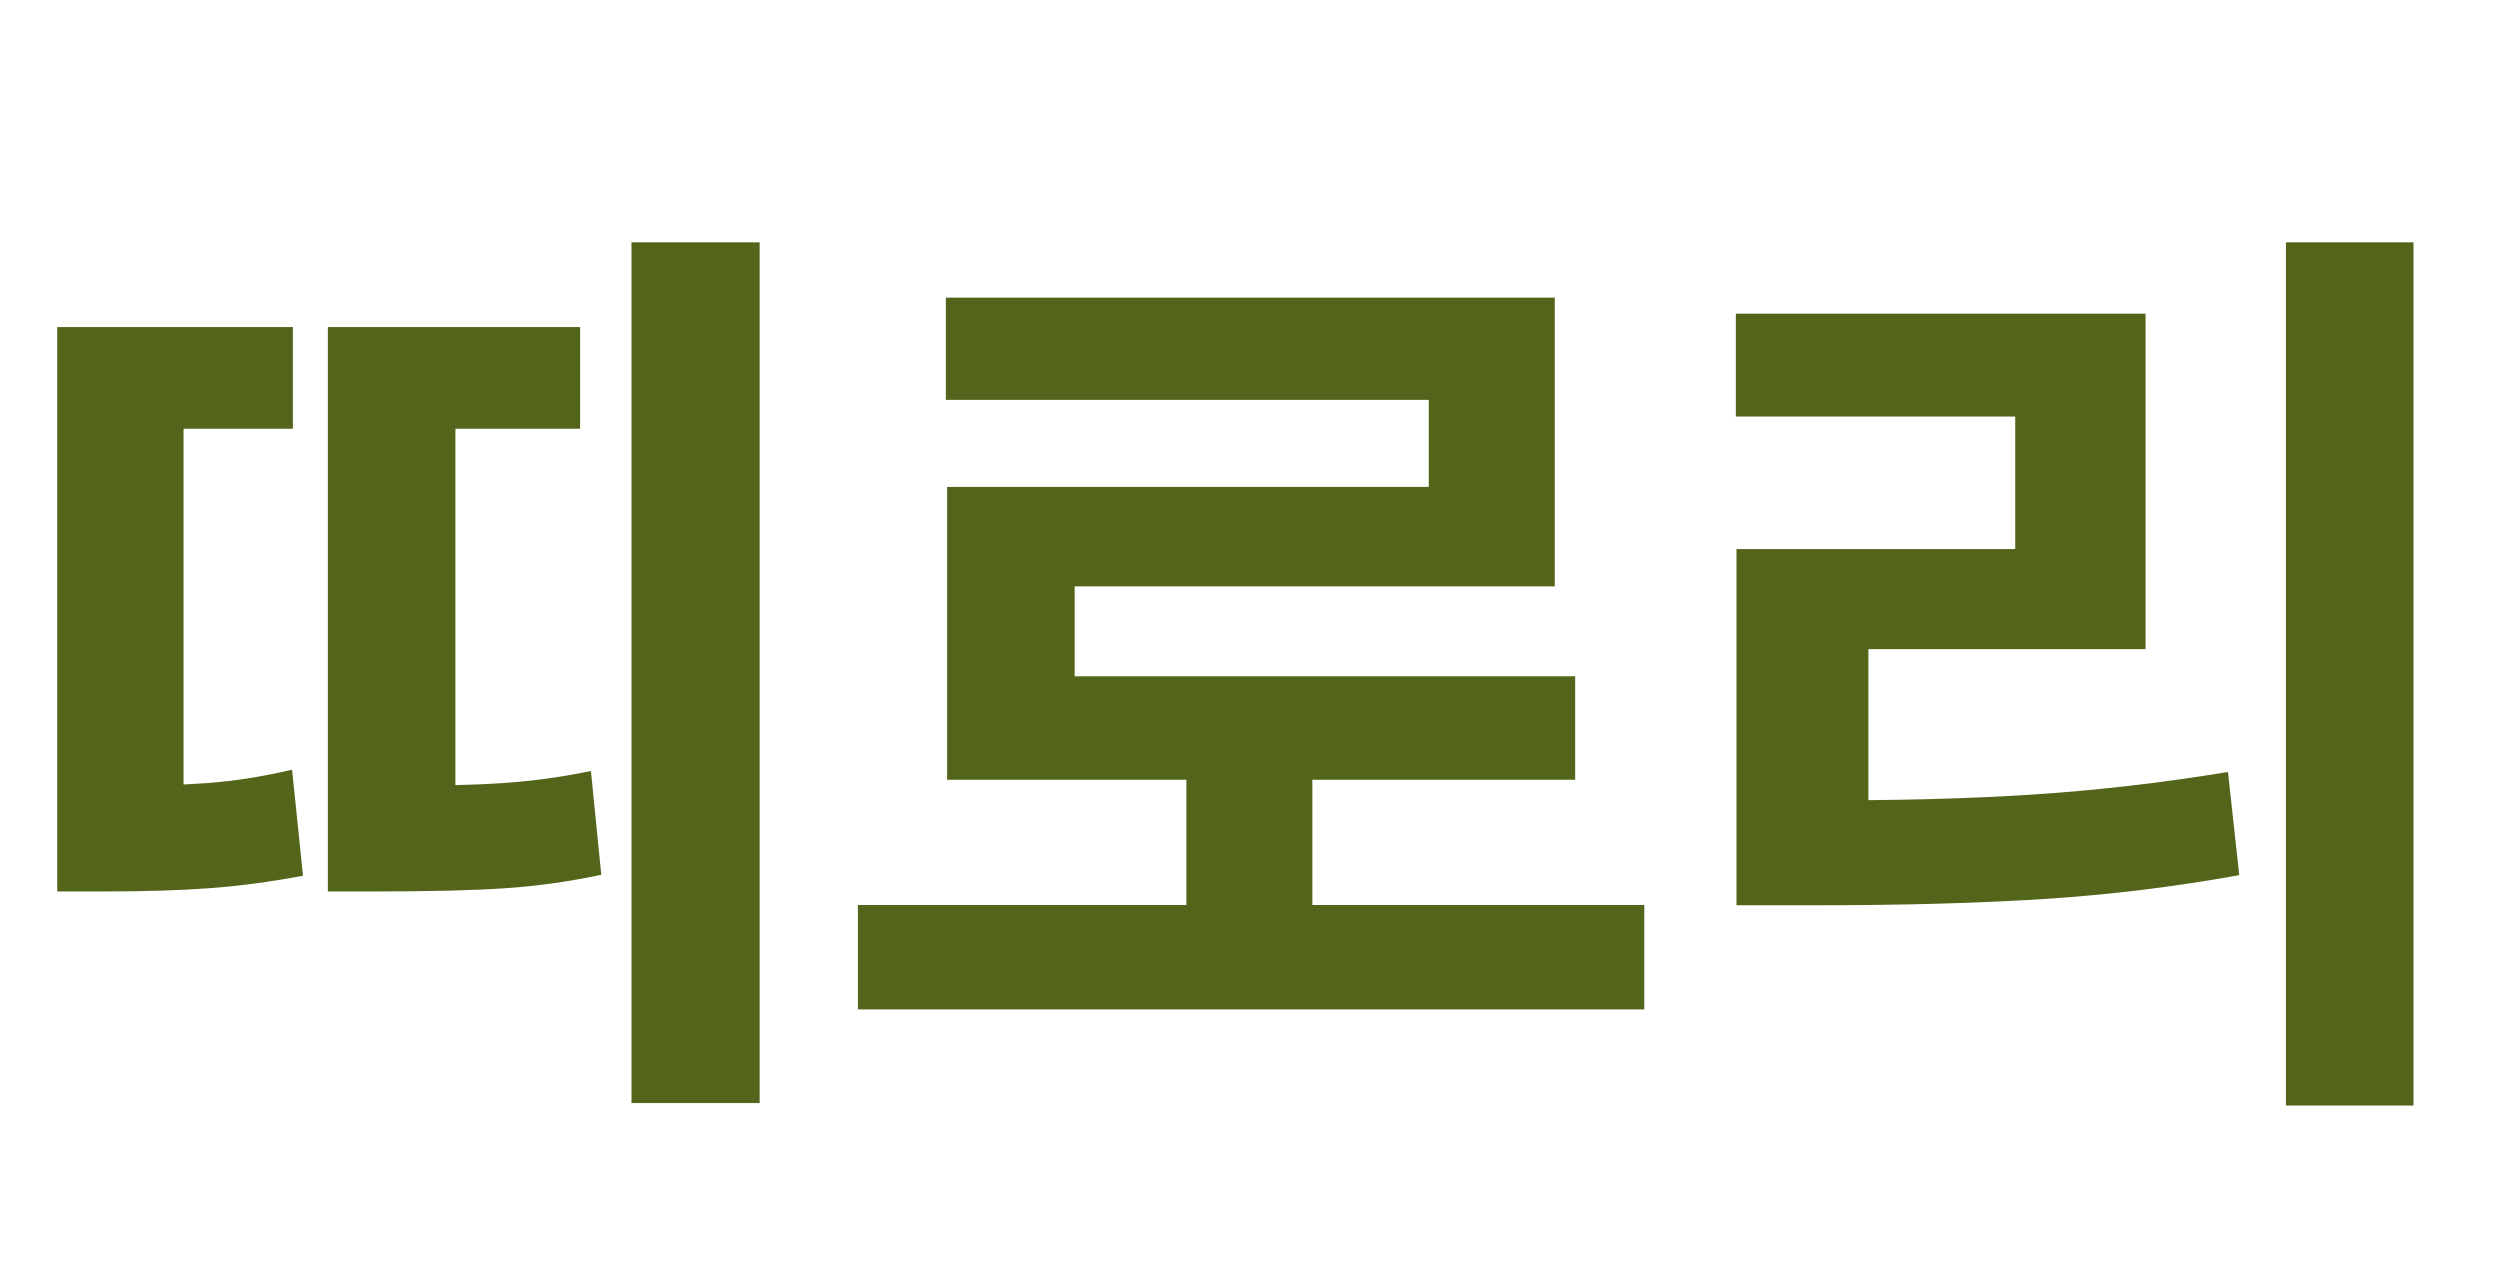
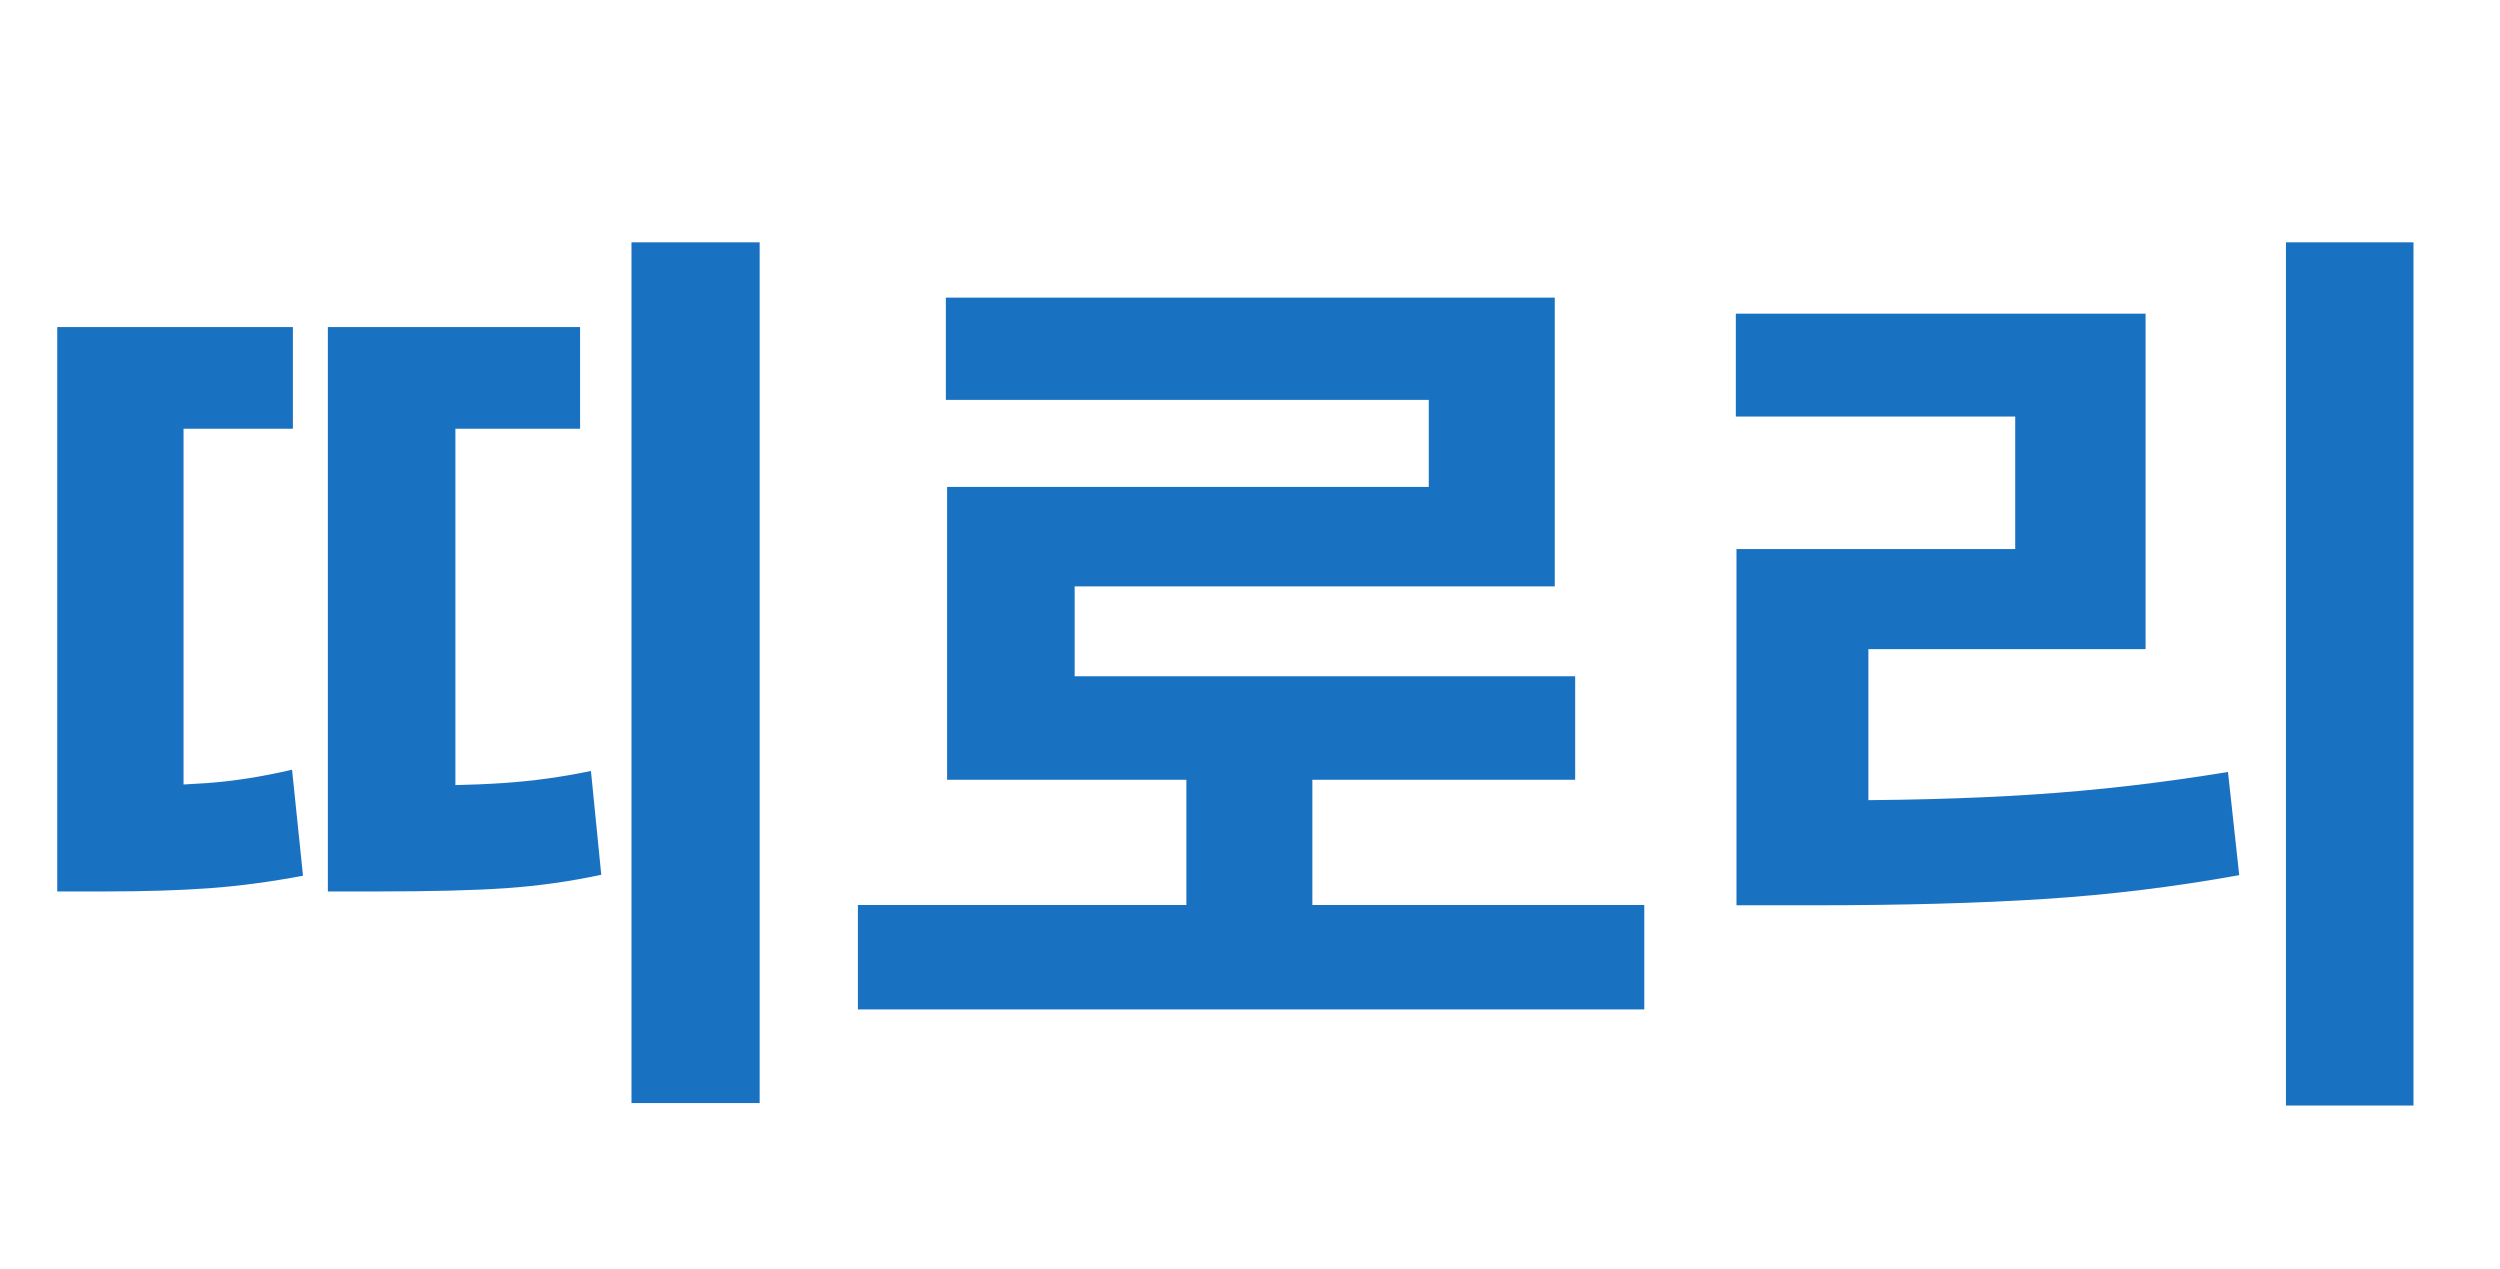
- <svg xmlns="http://www.w3.org/2000/svg" viewBox="0 0 197.05 100" role="img" aria-label="띠로리" style="color:#52651A">
+ <svg xmlns="http://www.w3.org/2000/svg" viewBox="0 0 197.05 100" role="img" aria-label="띠로리" style="color:#1971C2">
  <g fill="currentColor">
    <path d="M59.876 86.943H49.774V19.1H59.876ZM23.019 60.669 23.883 69.024Q20.067 69.744 16.575 70.004Q13.084 70.265 8.045 70.265H4.512V61.959H8.045Q13.106 61.959 16.316 61.723Q19.525 61.487 23.019 60.669ZM23.086 33.791H14.467V66.076H4.512V25.781H23.086ZM46.577 60.767 47.392 68.95Q43.674 69.744 39.923 70.004Q36.171 70.265 29.598 70.265H25.842V61.959H29.598Q36.072 61.959 39.614 61.723Q43.156 61.487 46.577 60.767ZM45.722 33.791H35.895V66.249H25.842V25.781H45.722Z" />
    <path d="M129.603 79.563H67.62V71.332H129.603ZM103.44 74.758H93.51V58.773H103.44ZM122.546 46.218H84.705V57.47H74.651V38.38H112.616V31.518H74.552V23.459H122.546ZM124.154 61.461H74.651V53.304H124.154Z" />
    <path d="M190.231 87.14H180.178V19.1H190.231ZM175.609 60.846 176.496 68.979Q168.843 70.364 161.111 70.859Q153.379 71.354 142.999 71.354H136.869V63.074H142.999Q152.569 63.123 160.189 62.628Q167.81 62.133 175.609 60.846ZM169.114 51.164H147.267V66.204H136.869V43.277H158.839V32.829H136.819V24.721H169.114Z" />
  </g>
</svg>
